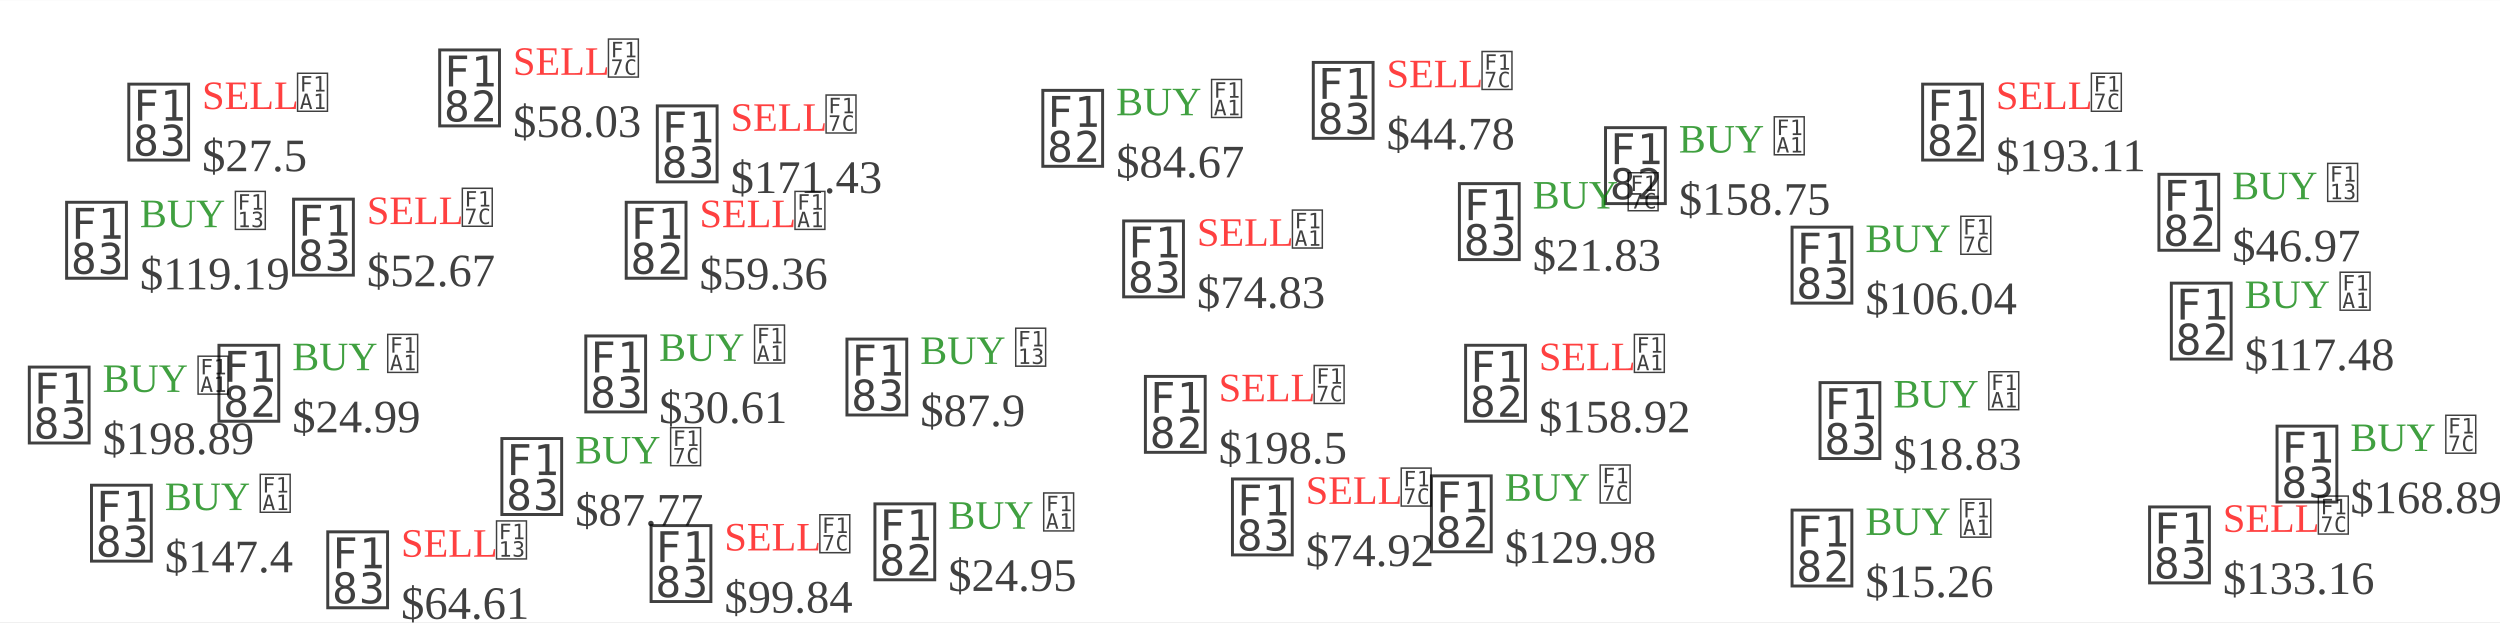
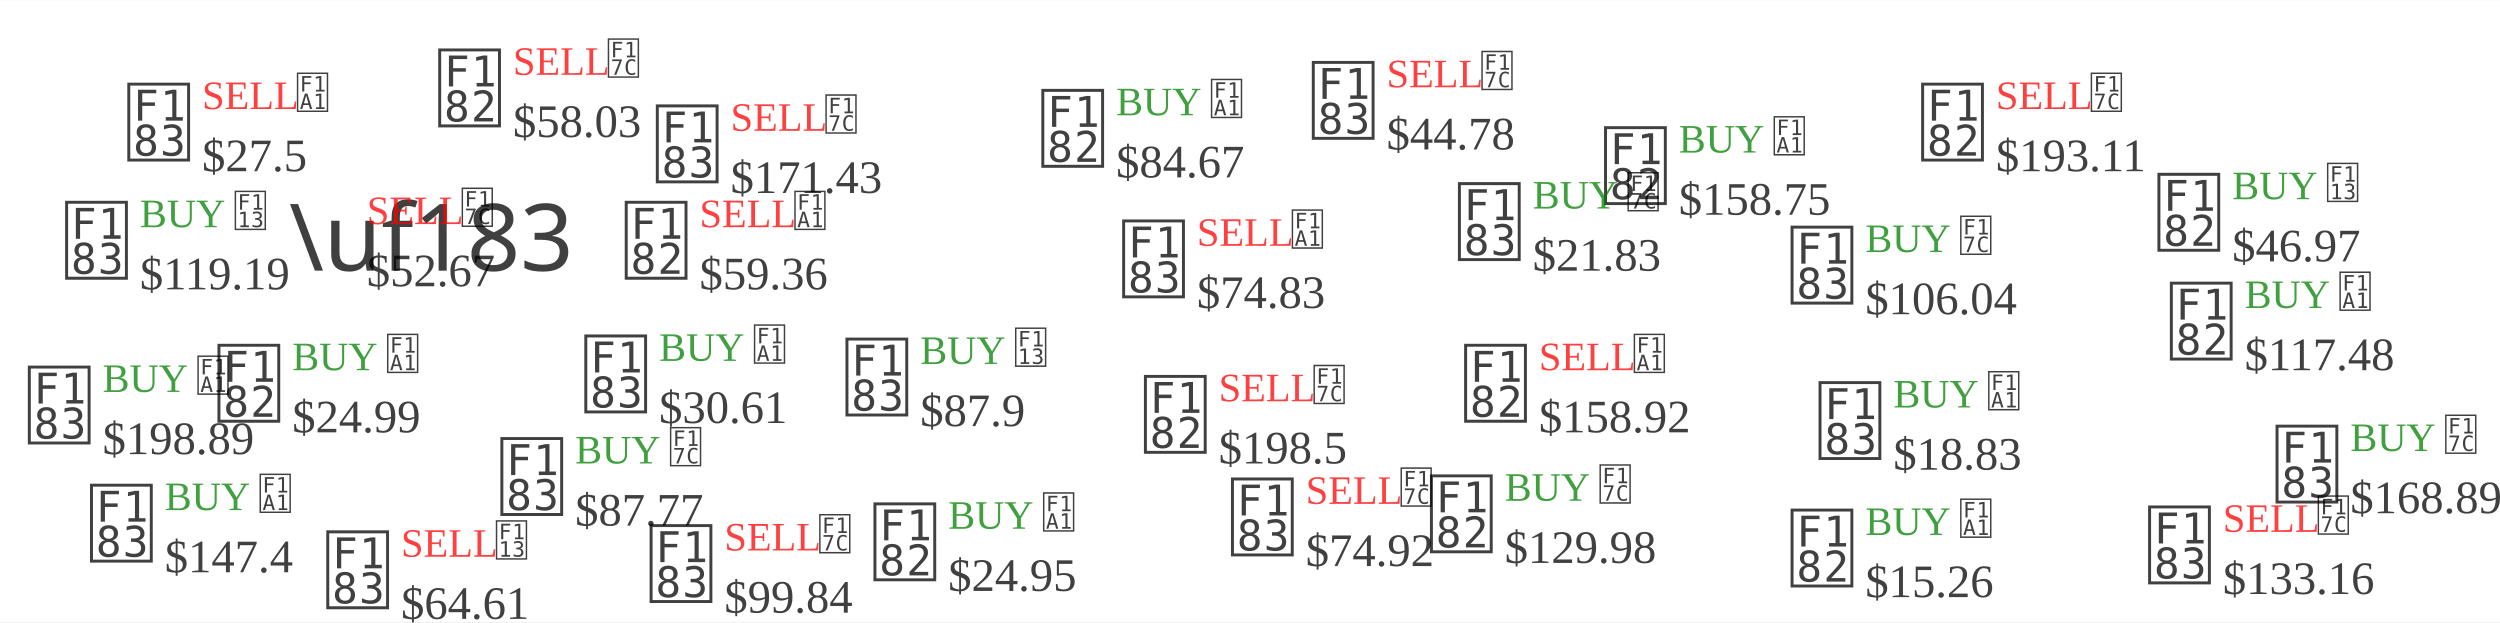
<svg xmlns="http://www.w3.org/2000/svg" id="messyMarket" width="100%" height="200px">
  <rect x="0" y="0" width="100%" height="100%" fill="white" />
  <defs />
  <g class="LNUX">
-     <text x="93" y="87" transform="matrix(1,0,0,1,0,0)" style="font-size: 30px; font-family: FontAwesome; opacity: 0.75;"></text>
+     <text x="93" y="87" transform="matrix(1,0,0,1,0,0)" style="font-size: 30px; font-family: FontAwesome; opacity: 0.75;">\uf183</text>
    <text x="118" y="72" fill="#ff0000" style="font-size: 13px; opacity: 0.75;">SELL</text>
    <text x="148" y="72" style="font-size: 15px; font-family: FontAwesome; opacity: 0.75;"></text>
    <text x="118" y="92" style="font-size: 15px; opacity: 0.75;">$52.67</text>
  </g>
  <g class="REDT">
    <text x="69" y="134" transform="matrix(1,0,0,1,0,0)" style="font-size: 30px; font-family: FontAwesome; opacity: 0.75;"></text>
    <text x="94" y="119" fill="#008000" style="font-size: 13px; opacity: 0.75;">BUY</text>
    <text x="124" y="119" style="font-size: 15px; font-family: FontAwesome; opacity: 0.75;"></text>
    <text x="94" y="139" style="font-size: 15px; opacity: 0.75;">$24.99</text>
  </g>
  <g class="REDT">
    <text x="360" y="94" transform="matrix(1,0,0,1,0,0)" style="font-size: 30px; font-family: FontAwesome; opacity: 0.75;"></text>
    <text x="385" y="79" fill="#ff0000" style="font-size: 13px; opacity: 0.75;">SELL</text>
    <text x="415" y="79" style="font-size: 15px; font-family: FontAwesome; opacity: 0.75;"></text>
    <text x="385" y="99" style="font-size: 15px; opacity: 0.75;">$74.83</text>
  </g>
  <g class="GTHB">
    <text x="271" y="132" transform="matrix(1,0,0,1,0,0)" style="font-size: 30px; font-family: FontAwesome; opacity: 0.75;"></text>
    <text x="296" y="117" fill="#008000" style="font-size: 13px; opacity: 0.75;">BUY</text>
    <text x="326" y="117" style="font-size: 15px; font-family: FontAwesome; opacity: 0.75;"></text>
    <text x="296" y="137" style="font-size: 15px; opacity: 0.75;">$87.9</text>
  </g>
  <g class="REDT">
    <text x="515" y="64" transform="matrix(1,0,0,1,0,0)" style="font-size: 30px; font-family: FontAwesome; opacity: 0.75;"></text>
    <text x="540" y="49" fill="#008000" style="font-size: 13px; opacity: 0.75;">BUY</text>
    <text x="570" y="49" style="font-size: 15px; font-family: FontAwesome; opacity: 0.75;"></text>
    <text x="540" y="69" style="font-size: 15px; opacity: 0.75;">$158.75</text>
  </g>
  <g class="LNUX">
    <text x="731" y="160" transform="matrix(1,0,0,1,0,0)" style="font-size: 30px; font-family: FontAwesome; opacity: 0.75;"></text>
    <text x="756" y="145" fill="#008000" style="font-size: 13px; opacity: 0.75;">BUY</text>
    <text x="786" y="145" style="font-size: 15px; font-family: FontAwesome; opacity: 0.75;"></text>
    <text x="756" y="165" style="font-size: 15px; opacity: 0.75;">$168.89</text>
  </g>
  <g class="GTHB">
    <text x="693" y="79" transform="matrix(1,0,0,1,0,0)" style="font-size: 30px; font-family: FontAwesome; opacity: 0.75;"></text>
    <text x="718" y="64" fill="#008000" style="font-size: 13px; opacity: 0.75;">BUY</text>
    <text x="748" y="64" style="font-size: 15px; font-family: FontAwesome; opacity: 0.75;"></text>
    <text x="718" y="84" style="font-size: 15px; opacity: 0.75;">$46.97</text>
  </g>
  <g class="REDT">
    <text x="584" y="146" transform="matrix(1,0,0,1,0,0)" style="font-size: 30px; font-family: FontAwesome; opacity: 0.75;"></text>
    <text x="609" y="131" fill="#008000" style="font-size: 13px; opacity: 0.75;">BUY</text>
    <text x="639" y="131" style="font-size: 15px; font-family: FontAwesome; opacity: 0.75;"></text>
    <text x="609" y="151" style="font-size: 15px; opacity: 0.75;">$18.83</text>
  </g>
  <g class="REDT">
    <text x="470" y="134" transform="matrix(1,0,0,1,0,0)" style="font-size: 30px; font-family: FontAwesome; opacity: 0.75;"></text>
    <text x="495" y="119" fill="#ff0000" style="font-size: 13px; opacity: 0.75;">SELL</text>
    <text x="525" y="119" style="font-size: 15px; font-family: FontAwesome; opacity: 0.75;"></text>
    <text x="495" y="139" style="font-size: 15px; opacity: 0.75;">$158.92</text>
  </g>
  <g class="LNUX">
    <text x="210" y="57" transform="matrix(1,0,0,1,0,0)" style="font-size: 30px; font-family: FontAwesome; opacity: 0.75;"></text>
    <text x="235" y="42" fill="#ff0000" style="font-size: 13px; opacity: 0.75;">SELL</text>
    <text x="265" y="42" style="font-size: 15px; font-family: FontAwesome; opacity: 0.75;"></text>
    <text x="235" y="62" style="font-size: 15px; opacity: 0.75;">$171.43</text>
  </g>
  <g class="REDT">
    <text x="187" y="131" transform="matrix(1,0,0,1,0,0)" style="font-size: 30px; font-family: FontAwesome; opacity: 0.75;"></text>
    <text x="212" y="116" fill="#008000" style="font-size: 13px; opacity: 0.75;">BUY</text>
    <text x="242" y="116" style="font-size: 15px; font-family: FontAwesome; opacity: 0.75;"></text>
    <text x="212" y="136" style="font-size: 15px; opacity: 0.75;">$30.61</text>
  </g>
  <g class="REDT">
    <text x="40" y="50" transform="matrix(1,0,0,1,0,0)" style="font-size: 30px; font-family: FontAwesome; opacity: 0.75;"></text>
    <text x="65" y="35" fill="#ff0000" style="font-size: 13px; opacity: 0.75;">SELL</text>
    <text x="95" y="35" style="font-size: 15px; font-family: FontAwesome; opacity: 0.75;"></text>
    <text x="65" y="55" style="font-size: 15px; opacity: 0.75;">$27.5</text>
  </g>
  <g class="GTHB">
    <text x="20" y="88" transform="matrix(1,0,0,1,0,0)" style="font-size: 30px; font-family: FontAwesome; opacity: 0.75;"></text>
    <text x="45" y="73" fill="#008000" style="font-size: 13px; opacity: 0.75;">BUY</text>
    <text x="75" y="73" style="font-size: 15px; font-family: FontAwesome; opacity: 0.75;"></text>
    <text x="45" y="93" style="font-size: 15px; opacity: 0.75;">$119.19</text>
  </g>
  <g class="REDT">
    <text x="8" y="141" transform="matrix(1,0,0,1,0,0)" style="font-size: 30px; font-family: FontAwesome; opacity: 0.75;"></text>
    <text x="33" y="126" fill="#008000" style="font-size: 13px; opacity: 0.75;">BUY</text>
    <text x="63" y="126" style="font-size: 15px; font-family: FontAwesome; opacity: 0.75;"></text>
    <text x="33" y="146" style="font-size: 15px; opacity: 0.75;">$198.89</text>
  </g>
  <g class="LNUX">
    <text x="160" y="164" transform="matrix(1,0,0,1,0,0)" style="font-size: 30px; font-family: FontAwesome; opacity: 0.75;"></text>
    <text x="185" y="149" fill="#008000" style="font-size: 13px; opacity: 0.75;">BUY</text>
    <text x="215" y="149" style="font-size: 15px; font-family: FontAwesome; opacity: 0.75;"></text>
    <text x="185" y="169" style="font-size: 15px; opacity: 0.75;">$87.77</text>
  </g>
  <g class="REDT">
    <text x="280" y="185" transform="matrix(1,0,0,1,0,0)" style="font-size: 30px; font-family: FontAwesome; opacity: 0.75;"></text>
    <text x="305" y="170" fill="#008000" style="font-size: 13px; opacity: 0.75;">BUY</text>
    <text x="335" y="170" style="font-size: 15px; font-family: FontAwesome; opacity: 0.75;"></text>
    <text x="305" y="190" style="font-size: 15px; opacity: 0.75;">$24.95</text>
  </g>
  <g class="LNUX">
    <text x="367" y="144" transform="matrix(1,0,0,1,0,0)" style="font-size: 30px; font-family: FontAwesome; opacity: 0.75;"></text>
    <text x="392" y="129" fill="#ff0000" style="font-size: 13px; opacity: 0.75;">SELL</text>
    <text x="422" y="129" style="font-size: 15px; font-family: FontAwesome; opacity: 0.75;"></text>
    <text x="392" y="149" style="font-size: 15px; opacity: 0.75;">$198.5</text>
  </g>
  <g class="LNUX">
    <text x="459" y="176" transform="matrix(1,0,0,1,0,0)" style="font-size: 30px; font-family: FontAwesome; opacity: 0.75;"></text>
    <text x="484" y="161" fill="#008000" style="font-size: 13px; opacity: 0.75;">BUY</text>
    <text x="514" y="161" style="font-size: 15px; font-family: FontAwesome; opacity: 0.75;"></text>
    <text x="484" y="181" style="font-size: 15px; opacity: 0.75;">$129.98</text>
  </g>
  <g class="LNUX">
    <text x="395" y="177" transform="matrix(1,0,0,1,0,0)" style="font-size: 30px; font-family: FontAwesome; opacity: 0.75;"></text>
    <text x="420" y="162" fill="#ff0000" style="font-size: 13px; opacity: 0.75;">SELL</text>
    <text x="450" y="162" style="font-size: 15px; font-family: FontAwesome; opacity: 0.75;"></text>
    <text x="420" y="182" style="font-size: 15px; opacity: 0.75;">$74.92</text>
  </g>
  <g class="LNUX">
    <text x="575" y="96" transform="matrix(1,0,0,1,0,0)" style="font-size: 30px; font-family: FontAwesome; opacity: 0.75;"></text>
    <text x="600" y="81" fill="#008000" style="font-size: 13px; opacity: 0.75;">BUY</text>
    <text x="630" y="81" style="font-size: 15px; font-family: FontAwesome; opacity: 0.75;"></text>
    <text x="600" y="101" style="font-size: 15px; opacity: 0.75;">$106.04</text>
  </g>
  <g class="LNUX">
    <text x="617" y="50" transform="matrix(1,0,0,1,0,0)" style="font-size: 30px; font-family: FontAwesome; opacity: 0.75;"></text>
    <text x="642" y="35" fill="#ff0000" style="font-size: 13px; opacity: 0.75;">SELL</text>
    <text x="672" y="35" style="font-size: 15px; font-family: FontAwesome; opacity: 0.75;"></text>
    <text x="642" y="55" style="font-size: 15px; opacity: 0.75;">$193.11</text>
  </g>
  <g class="REDT">
    <text x="575" y="187" transform="matrix(1,0,0,1,0,0)" style="font-size: 30px; font-family: FontAwesome; opacity: 0.75;"></text>
    <text x="600" y="172" fill="#008000" style="font-size: 13px; opacity: 0.75;">BUY</text>
    <text x="630" y="172" style="font-size: 15px; font-family: FontAwesome; opacity: 0.75;"></text>
    <text x="600" y="192" style="font-size: 15px; opacity: 0.75;">$15.26</text>
  </g>
  <g class="LNUX">
    <text x="690" y="186" transform="matrix(1,0,0,1,0,0)" style="font-size: 30px; font-family: FontAwesome; opacity: 0.75;"></text>
    <text x="715" y="171" fill="#ff0000" style="font-size: 13px; opacity: 0.75;">SELL</text>
    <text x="745" y="171" style="font-size: 15px; font-family: FontAwesome; opacity: 0.75;"></text>
    <text x="715" y="191" style="font-size: 15px; opacity: 0.75;">$133.16</text>
  </g>
  <g class="REDT">
    <text x="697" y="114" transform="matrix(1,0,0,1,0,0)" style="font-size: 30px; font-family: FontAwesome; opacity: 0.75;"></text>
    <text x="722" y="99" fill="#008000" style="font-size: 13px; opacity: 0.75;">BUY</text>
    <text x="752" y="99" style="font-size: 15px; font-family: FontAwesome; opacity: 0.75;"></text>
    <text x="722" y="119" style="font-size: 15px; opacity: 0.75;">$117.48</text>
  </g>
  <g class="LNUX">
    <text x="468" y="82" transform="matrix(1,0,0,1,0,0)" style="font-size: 30px; font-family: FontAwesome; opacity: 0.75;"></text>
    <text x="493" y="67" fill="#008000" style="font-size: 13px; opacity: 0.75;">BUY</text>
    <text x="523" y="67" style="font-size: 15px; font-family: FontAwesome; opacity: 0.75;"></text>
    <text x="493" y="87" style="font-size: 15px; opacity: 0.75;">$21.83</text>
  </g>
  <g class="LNUX">
    <text x="421" y="43" transform="matrix(1,0,0,1,0,0)" style="font-size: 30px; font-family: FontAwesome; opacity: 0.75;"></text>
    <text x="446" y="28" fill="#ff0000" style="font-size: 13px; opacity: 0.75;">SELL</text>
    <text x="476" y="28" style="font-size: 15px; font-family: FontAwesome; opacity: 0.75;"></text>
    <text x="446" y="48" style="font-size: 15px; opacity: 0.75;">$44.78</text>
  </g>
  <g class="REDT">
    <text x="334" y="52" transform="matrix(1,0,0,1,0,0)" style="font-size: 30px; font-family: FontAwesome; opacity: 0.75;"></text>
    <text x="359" y="37" fill="#008000" style="font-size: 13px; opacity: 0.75;">BUY</text>
    <text x="389" y="37" style="font-size: 15px; font-family: FontAwesome; opacity: 0.75;"></text>
    <text x="359" y="57" style="font-size: 15px; opacity: 0.75;">$84.67</text>
  </g>
  <g class="LNUX">
    <text x="140" y="39" transform="matrix(1,0,0,1,0,0)" style="font-size: 30px; font-family: FontAwesome; opacity: 0.75;"></text>
    <text x="165" y="24" fill="#ff0000" style="font-size: 13px; opacity: 0.75;">SELL</text>
    <text x="195" y="24" style="font-size: 15px; font-family: FontAwesome; opacity: 0.75;"></text>
    <text x="165" y="44" style="font-size: 15px; opacity: 0.75;">$58.03</text>
  </g>
  <g class="REDT">
    <text x="200" y="88" transform="matrix(1,0,0,1,0,0)" style="font-size: 30px; font-family: FontAwesome; opacity: 0.75;"></text>
    <text x="225" y="73" fill="#ff0000" style="font-size: 13px; opacity: 0.75;">SELL</text>
    <text x="255" y="73" style="font-size: 15px; font-family: FontAwesome; opacity: 0.75;"></text>
    <text x="225" y="93" style="font-size: 15px; opacity: 0.75;">$59.36</text>
  </g>
  <g class="LNUX">
    <text x="208" y="192" transform="matrix(1,0,0,1,0,0)" style="font-size: 30px; font-family: FontAwesome; opacity: 0.75;"></text>
    <text x="233" y="177" fill="#ff0000" style="font-size: 13px; opacity: 0.75;">SELL</text>
    <text x="263" y="177" style="font-size: 15px; font-family: FontAwesome; opacity: 0.75;"></text>
    <text x="233" y="197" style="font-size: 15px; opacity: 0.75;">$99.84</text>
  </g>
  <g class="GTHB">
    <text x="104" y="194" transform="matrix(1,0,0,1,0,0)" style="font-size: 30px; font-family: FontAwesome; opacity: 0.75;"></text>
    <text x="129" y="179" fill="#ff0000" style="font-size: 13px; opacity: 0.75;">SELL</text>
    <text x="159" y="179" style="font-size: 15px; font-family: FontAwesome; opacity: 0.75;"></text>
    <text x="129" y="199" style="font-size: 15px; opacity: 0.75;">$64.61</text>
  </g>
  <g class="REDT">
    <text x="28" y="179" transform="matrix(1,0,0,1,0,0)" style="font-size: 30px; font-family: FontAwesome; opacity: 0.75;"></text>
    <text x="53" y="164" fill="#008000" style="font-size: 13px; opacity: 0.75;">BUY</text>
    <text x="83" y="164" style="font-size: 15px; font-family: FontAwesome; opacity: 0.75;"></text>
    <text x="53" y="184" style="font-size: 15px; opacity: 0.75;">$147.4</text>
  </g>
</svg>
